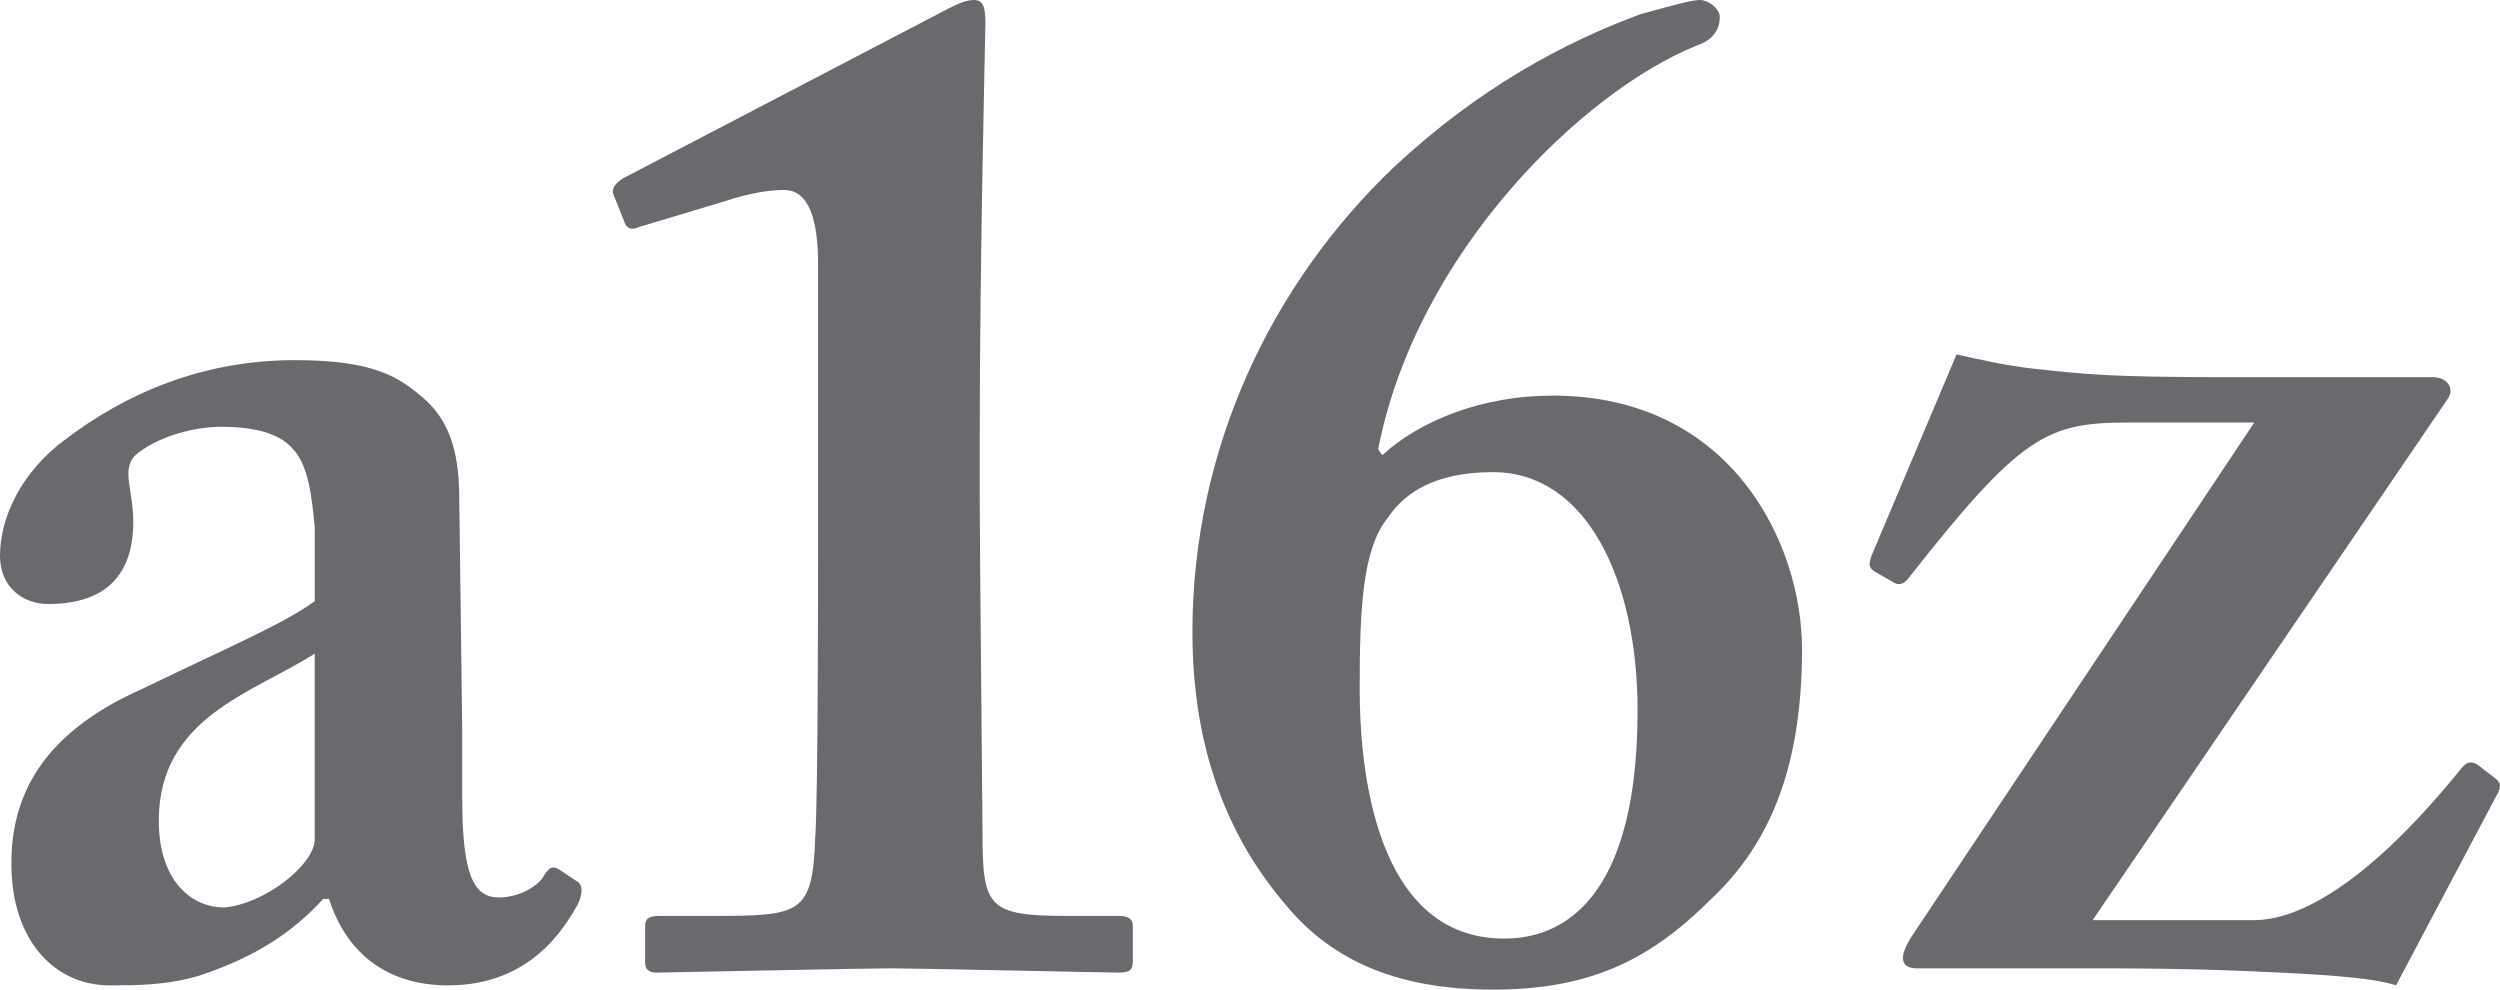
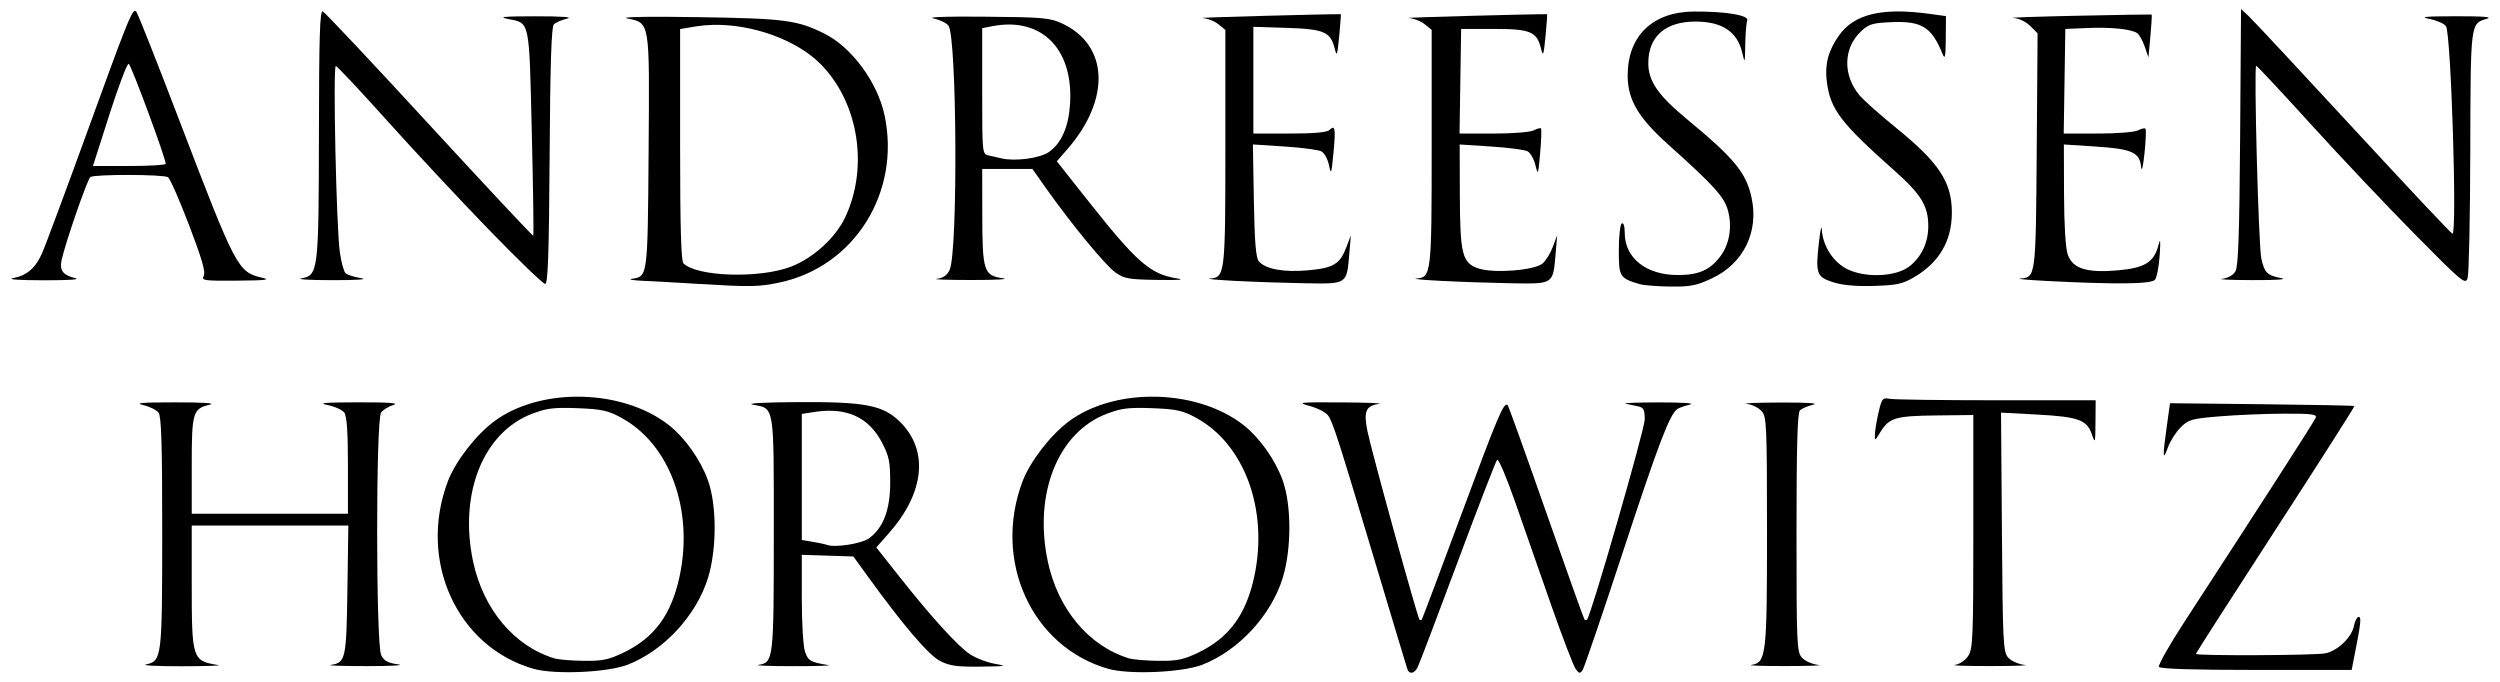
- <svg xmlns="http://www.w3.org/2000/svg" version="1.1" id="Layer_1" x="0px" y="0px" width="105.167px" height="41.63px" viewBox="0 0 105.167 41.63" enable-background="new 0 0 105.167 41.63" xml:space="preserve">
-   <g>
-     <g>
-       <path fill="#696A6D" d="M13.24,27.496c-2.624,1.67-6.56,2.684-6.56,7.036c0,2.445,1.312,3.64,2.743,3.64    c1.67-0.121,3.816-1.79,3.816-2.864V27.496z M13.599,37.814c-1.312,1.43-2.864,2.443-5.189,3.219    C7.038,41.45,5.785,41.45,4.592,41.45c-2.207,0-4.114-1.788-4.114-5.127c0-2.746,1.192-5.427,5.485-7.335    c3.699-1.789,5.966-2.744,7.277-3.698v-3.102c-0.119-1.193-0.237-2.625-0.954-3.341c-0.596-0.656-1.67-0.894-2.982-0.894    c-1.072,0-2.505,0.358-3.459,1.073c-0.834,0.597-0.238,1.491-0.238,2.923c0,2.148-1.074,3.459-3.578,3.459    C0.953,25.408,0,24.692,0,23.38c0-1.67,0.953-3.578,2.744-4.89c2.504-1.909,5.726-3.34,9.661-3.34c3.342,0,4.413,0.715,5.488,1.67    c1.312,1.192,1.431,2.863,1.431,4.473l0.12,9.423v2.862c0,3.223,0.476,4.175,1.549,4.175c0.837,0,1.672-0.475,1.911-0.952    c0.236-0.359,0.355-0.359,0.595-0.24l0.717,0.479c0.236,0.118,0.357,0.355,0.117,0.952c-0.595,1.075-2.027,3.459-5.486,3.459    c-2.267,0-4.174-1.071-5.009-3.636H13.599z" />
-       <path fill="#696A6D" d="M34.413,11.094c0-1.789-0.357-3.102-1.432-3.102c-0.596,0-1.431,0.12-2.504,0.477l-3.579,1.074    c-0.237,0.12-0.477,0.12-0.596-0.119L25.825,8.23c-0.12-0.238,0-0.477,0.359-0.715L39.9,0.358C40.258,0.179,40.615,0,40.975,0    c0.356,0,0.477,0.239,0.477,0.955c0,0.478-0.238,9.781-0.238,17.475v2.505c0,2.028,0.118,13.36,0.118,14.135    c0,3.102,0.24,3.459,3.579,3.459h2.148c0.477,0,0.594,0.178,0.594,0.417v1.491c0,0.357-0.117,0.477-0.594,0.477    c-0.479,0-8.59-0.18-9.542-0.18c-1.194,0-9.545,0.18-9.903,0.18c-0.296,0-0.476-0.119-0.476-0.418v-1.55    c0-0.358,0.239-0.417,0.655-0.417h2.325c3.581,0,4.058-0.119,4.176-3.28c0.119-1.671,0.119-10.735,0.119-12.405V11.094z" />
-       <path fill="#696A6D" d="M58.389,21.77c-1.072,1.312-1.192,3.817-1.192,7.217c0,3.219,0.597,10.496,6.082,10.496    c1.671,0,5.609-0.716,5.609-9.601c0-5.488-2.149-10.021-6.084-10.021C60.417,19.861,59.105,20.697,58.389,21.77 M75.805,27.315    c0,5.487-1.67,8.469-3.816,10.499c-2.506,2.502-5.012,3.816-9.185,3.816c-4.175,0-6.918-1.314-8.827-3.698    c-3.222-3.817-3.816-8.231-3.816-11.333c0-7.752,3.34-14.671,8.469-19.562c3.578-3.34,7.156-5.248,10.378-6.44    C70.318,0.239,71.152,0,71.512,0c0.356,0,0.834,0.358,0.834,0.716c0,0.477-0.239,0.954-0.955,1.193    c-4.77,1.909-11.808,8.707-13.418,16.998l0.178,0.239c1.553-1.432,4.176-2.505,7.158-2.505    C72.822,16.641,75.805,22.844,75.805,27.315" />
-       <path fill="#696A6D" d="M80.638,40.734c-0.599,0-0.837-0.355-0.241-1.311L94.83,17.774h-5.247c-3.46,0-4.535,0.477-9.307,6.56    c-0.178,0.239-0.415,0.299-0.595,0.179l-0.834-0.477c-0.239-0.179-0.239-0.299-0.12-0.655l3.578-8.47    c1.073,0.239,2.147,0.478,3.221,0.596c2.146,0.238,3.222,0.359,8.112,0.359h8.707c0.596,0,0.953,0.477,0.596,0.954l-14.91,21.887    h6.799c1.552,0,4.412-1.072,8.708-6.38c0.237-0.299,0.417-0.299,0.656-0.18l0.776,0.597c0.237,0.177,0.237,0.356,0.117,0.596    l-4.293,8.11c-1.072-0.356-3.459-0.478-6.203-0.596c-2.744-0.12-5.486-0.12-6.321-0.12H80.638z" />
+ <svg xmlns="http://www.w3.org/2000/svg" width="220" height="60" id="svg2" version="1.1">
+   <defs id="defs4" />
+   <g id="layer1" transform="translate(-306.9623,-477.7621)">
+     <g id="g3086" transform="matrix(1.988257,0,0,1.988257,-410.0761,-503.3869)">
+       <g transform="matrix(0.1304445,0,0,0.1304445,408.9433,434.6805)" id="g3184">
+         <path style="fill:#000000" d="m -144.531,394.031 c -9.607,-0.034 -14.819,0.164 -13.094,0.531 7.907,1.682 7.705,0.31 7.375,45.094 -0.315,42.755 -0.287,42.465 -5.625,43.281 -1.472,0.225 0.237,0.533 3.812,0.688 3.575,0.155 11.675,0.617 18,1 18.539,1.121 21.156,1.072 28.281,-0.438 25.333,-5.368 41.143,-30.565 35.594,-56.719 -2.374,-11.19 -11.118,-23.08 -20.406,-27.719 -9.182,-4.586 -13.46,-5.145 -42.969,-5.594 -4.09,-0.062 -7.766,-0.114 -10.969,-0.125 z m 16.031,2.75 c 13.3,-0.336 28.48,5.034 36.719,13.406 12.777,12.985 16.256,34.916 8.219,51.906 -3.267,6.906 -10.768,13.756 -18.281,16.688 -10.577,4.127 -32.012,3.485 -36.594,-1.094 -0.795,-0.794 -1.125,-12.619 -1.125,-40.312 l 0,-39.188 5.5,-0.906 c 1.797,-0.289 3.662,-0.452 5.562,-0.5 z" transform="translate(0,62.362)" id="path3176" />
+         <path style="fill:#000000" d="m 185.885,547.07 c -6.701,-2.033 -6.942,-2.433 -6.942,-11.528 0,-4.623 0.45,-8.684 1,-9.024 0.6,-0.371 1.002,0.907 1.004,3.191 0.008,8.538 7.27,14.309 18.006,14.309 7.075,0 10.861,-1.653 14.392,-6.282 3.135,-4.11 4.132,-10.02 2.631,-15.594 -1.243,-4.615 -4.715,-8.454 -20.213,-22.349 -10.252,-9.191 -13.82,-15.26 -13.82,-23.503 0,-13.406 8.511,-21.604 22.5,-21.673 11.025,-0.054 18.769,1.259 18.076,3.064 -0.317,0.825 -0.621,4.501 -0.676,8.169 -0.096,6.357 -0.144,6.484 -1.026,2.718 -1.667,-7.113 -6.838,-10.55 -15.874,-10.55 -10.229,0 -15.989,5.077 -15.996,14.1 -0.005,6.085 3.317,10.921 12.996,18.921 16.228,13.412 20.225,18.265 22.05,26.775 2.488,11.6 -2.724,22.243 -13.356,27.273 -5.323,2.518 -7.318,2.918 -14.194,2.845 -4.4,-0.047 -9.151,-0.435 -10.558,-0.861 z" id="path3172" />
+         <path style="fill:#000000" d="m 251.706,546.478 c -5.659,-1.808 -6.065,-2.928 -4.879,-13.46 0.465,-4.125 0.906,-6.18 0.981,-4.566 0.26,5.613 3.889,11.268 8.74,13.616 6.287,3.043 16.65,2.517 21.105,-1.073 4.096,-3.3 6.291,-8.048 6.291,-13.61 0,-6.765 -2.403,-10.712 -11.376,-18.684 -18.392,-16.34 -21.82,-20.832 -23.036,-30.183 -0.768,-5.902 0.387,-10.412 4.001,-15.628 5.125,-7.395 14.545,-9.703 30.661,-7.511 l 5.75,0.782 -0.068,7.678 c -0.055,6.215 -0.261,7.202 -1.083,5.178 -3.743,-9.213 -7.079,-11.264 -17.551,-10.791 -6.379,0.288 -7.552,0.661 -10.266,3.26 -5.894,5.647 -6.045,14.796 -0.356,21.557 1.443,1.714 6.999,6.661 12.348,10.993 14.588,11.813 18.977,18.461 18.977,28.741 0,9.641 -4.261,16.965 -12.774,21.954 -3.961,2.321 -5.93,2.751 -13.676,2.986 -6.019,0.182 -10.636,-0.233 -13.787,-1.239 z" id="path3170" />
+         <path style="fill:#000000" d="m -204.292,528.798 c -9.754,-10.054 -25.279,-26.682 -34.5,-36.952 -9.221,-10.269 -17.134,-18.707 -17.585,-18.75 -1.028,-0.098 0.179,55.304 1.38,63.344 0.487,3.257 1.338,6.376 1.893,6.93 0.554,0.554 2.929,1.321 5.278,1.703 2.635,0.429 -1.09,0.692 -9.73,0.688 -7.7,-0.004 -12.425,-0.285 -10.5,-0.625 5.72,-1.011 5.88,-2.335 5.944,-49.337 0.045,-32.953 0.319,-41.615 1.306,-41.227 0.688,0.271 16.964,17.58 36.171,38.464 19.206,20.885 35.069,37.824 35.251,37.643 0.181,-0.181 -0.043,-15.948 -0.498,-35.037 -0.924,-38.746 -0.557,-37.03 -8.228,-38.534 -3.4,-0.667 -1.153,-0.873 9.554,-0.879 8.995,-0.005 12.805,0.275 10.657,0.783 -1.838,0.435 -3.863,1.311 -4.5,1.947 -0.832,0.832 -1.236,13.369 -1.438,44.607 -0.215,33.34 -0.564,43.458 -1.5,43.481 -0.671,0.017 -9.2,-8.196 -18.955,-18.25 z" id="path3158" />
+         <path style="fill:#000000" d="m 48.944,546.018 c -6.325,-0.331 -10.278,-0.691 -8.785,-0.801 5.17,-0.38 5.285,-1.348 5.285,-44.537 l 0,-39.837 -2.361,-1.913 c -1.298,-1.052 -3.773,-2.01 -5.5,-2.128 -2.129,-0.146 41.998,-1.349 47.03,-1.282 0.093,10e-4 -0.152,3.376 -0.545,7.5 -0.603,6.336 -0.832,7.01 -1.476,4.351 -1.416,-5.85 -3.569,-6.805 -16.249,-7.208 l -11.399,-0.362 0,18.108 0,18.108 12.3,0 c 8.137,0 12.7,-0.401 13.483,-1.183 1.949,-1.949 2.194,-0.599 1.4,7.737 -0.682,7.166 -0.831,7.579 -1.513,4.209 -0.416,-2.056 -1.573,-4.175 -2.572,-4.709 -0.998,-0.534 -6.64,-1.283 -12.537,-1.665 l -10.722,-0.693 0.33,19.001 c 0.247,14.203 0.675,19.416 1.696,20.645 2.209,2.658 8.467,3.802 16.709,3.055 8.645,-0.783 10.825,-2.107 13.006,-7.897 l 1.507,-4 -0.534,6.296 c -0.881,10.395 -0.646,10.236 -14.84,10.004 -6.718,-0.11 -17.39,-0.47 -23.715,-0.801 z" id="path3156" />
+         <path style="fill:#000000" d="m 118.944,546.018 c -6.325,-0.331 -10.278,-0.691 -8.785,-0.801 5.17,-0.38 5.285,-1.348 5.285,-44.537 l 0,-39.837 -2.361,-1.913 c -1.298,-1.052 -3.773,-2.01 -5.5,-2.128 -2.129,-0.146 41.998,-1.349 47.03,-1.282 0.093,10e-4 -0.152,3.376 -0.545,7.5 -0.603,6.336 -0.832,7.01 -1.476,4.351 -1.44,-5.951 -3.549,-6.854 -16.002,-6.854 l -11.146,0 -0.273,17.75 -0.273,17.75 11.589,0 c 6.393,0 12.495,-0.485 13.609,-1.081 1.111,-0.595 2.207,-0.894 2.435,-0.665 0.229,0.229 0.105,3.978 -0.275,8.331 -0.652,7.471 -0.742,7.704 -1.605,4.145 -0.503,-2.074 -1.704,-4.193 -2.668,-4.709 -0.965,-0.516 -6.543,-1.248 -12.396,-1.627 l -10.642,-0.688 0.056,16.897 c 0.069,20.496 0.796,23.351 6.421,25.192 5.156,1.688 18.781,0.63 21.614,-1.679 1.091,-0.889 2.661,-3.416 3.49,-5.616 l 1.507,-4 -0.534,6.296 c -0.881,10.395 -0.646,10.236 -14.84,10.004 -6.718,-0.11 -17.39,-0.47 -23.715,-0.801 z" id="path3154" />
+         <path style="fill:#000000" d="m 323.944,546.018 c -6.325,-0.331 -10.318,-0.691 -8.872,-0.801 5.361,-0.407 5.349,-0.312 5.666,-43.354 l 0.293,-39.85 -2.498,-2.498 c -1.482,-1.482 -3.837,-2.589 -5.793,-2.721 -1.812,-0.123 7.955,-0.461 21.705,-0.75 13.75,-0.29 25.122,-0.48 25.271,-0.422 0.149,0.057 -0.032,3.356 -0.401,7.331 l -0.672,7.227 -1.283,-3.731 c -0.705,-2.052 -1.875,-4.1 -2.599,-4.552 -2.166,-1.351 -8.85,-2.023 -16.816,-1.691 l -7.5,0.312 -0.273,17.75 -0.273,17.75 11.589,0 c 6.393,0 12.495,-0.485 13.609,-1.081 1.111,-0.595 2.248,-0.853 2.527,-0.574 0.279,0.279 0.136,4.028 -0.317,8.331 -0.507,4.814 -0.952,6.566 -1.157,4.555 -0.496,-4.857 -3.163,-6.036 -15.456,-6.83 l -10.748,-0.695 0.056,16.897 c 0.035,10.321 0.521,18.258 1.25,20.394 1.648,4.828 6.406,6.341 17.026,5.414 9.039,-0.788 12.259,-2.765 13.728,-8.426 0.706,-2.72 0.804,-1.978 0.448,3.381 -0.251,3.776 -0.973,7.488 -1.605,8.25 -1.229,1.48 -13.497,1.608 -36.904,0.385 z" id="path3152" />
+         <path style="fill:#000000" d="m 448.959,530.111 c -9.459,-9.574 -25.302,-26.337 -35.208,-37.25 -9.906,-10.913 -18.251,-19.843 -18.546,-19.843 -0.833,0 0.788,61.016 1.736,65.371 1.056,4.846 1.961,5.746 6.701,6.663 2.371,0.459 -1.277,0.719 -9.699,0.691 -7.425,-0.025 -12.038,-0.226 -10.251,-0.448 2.005,-0.249 3.728,-1.24 4.5,-2.59 0.935,-1.634 1.329,-13.148 1.56,-45.556 l 0.309,-43.369 2.566,2.369 c 1.411,1.303 17.409,18.457 35.551,38.119 18.142,19.663 33.274,35.75 33.627,35.75 1.637,0 -0.503,-68.133 -2.213,-70.461 -0.631,-0.859 -3.172,-1.958 -5.647,-2.441 -3.518,-0.687 -1.553,-0.884 9,-0.902 9.471,-0.017 12.605,0.243 10.501,0.871 -5.574,1.662 -5.493,1.01 -5.601,44.875 -0.055,22.307 -0.457,41.684 -0.894,43.059 -0.752,2.368 -1.7,1.583 -17.991,-14.907 z" id="path3150" />
+         <path style="fill:#000000" d="m -324.531,392.031 c -1.24,0.109 -3.577,6.307 -16.156,40.938 -7.431,20.457 -14.334,38.987 -15.312,41.188 -2.291,5.149 -5.14,7.625 -9.812,8.531 -2.311,0.448 1.617,0.742 10.25,0.75 9.099,0.008 12.821,-0.263 10.625,-0.781 -4.009,-0.947 -5.242,-2.59 -4.5,-6 1.307,-6.001 8.781,-27.582 9.781,-28.25 1.475,-0.985 24.785,-0.928 26.344,0.062 0.676,0.429 3.875,7.719 7.125,16.219 4.329,11.321 5.677,15.937 5,17.219 -0.858,1.624 -0.059,1.749 11.344,1.656 9.898,-0.081 11.509,-0.283 8.312,-1.031 -8.064,-1.888 -8.793,-3.276 -27.688,-52.688 -7.717,-20.18 -14.394,-37.06 -14.844,-37.531 -0.159,-0.167 -0.292,-0.297 -0.469,-0.281 z m -2.125,17.938 c 0.794,0.265 12.491,31.863 12.562,33.938 0.014,0.412 -5.514,0.75 -12.312,0.75 l -12.375,0 5.594,-17.5 c 3.081,-9.627 6.023,-17.357 6.531,-17.188 z" transform="translate(0,62.362)" id="path3146" />
+         <path style="fill:#000000" d="m -44.531,393.969 c -7.296,0.044 -10.847,0.267 -9.094,0.625 2.155,0.44 4.451,1.546 5.125,2.469 2.861,3.913 3.219,76.629 0.406,82.781 -0.871,1.906 -2.143,2.816 -4.344,3.094 -1.713,0.216 3.625,0.401 11.875,0.406 8.25,0.005 12.993,-0.264 10.531,-0.594 -6.473,-0.867 -6.982,-2.44 -7,-21.344 l -0.031,-15.75 8.5,0 8.531,0 4.719,6.688 C -6.537,464.707 4.71,478.337 8.094,480.75 c 3.009,2.146 4.487,2.415 14.344,2.562 7.426,0.111 9.538,-0.048 6.5,-0.531 -8.974,-1.429 -13.551,-5.431 -29.906,-26.094 L -11.75,443.062 -8.281,439.094 C 6.644,422.03 5.87,403.594 -10.062,396.25 c -4.062,-1.872 -6.593,-2.079 -26,-2.25 -3.206,-0.028 -6.037,-0.046 -8.469,-0.031 z m 16.625,2.688 c 13.373,0.068 21.66,10.414 20.656,26.875 -0.477,7.815 -2.887,13.326 -7.125,16.344 -3.026,2.154 -11.486,3.303 -16.188,2.188 -1.1,-0.261 -3.013,-0.705 -4.25,-0.969 -2.248,-0.48 -2.25,-0.506 -2.25,-21.844 l 0,-21.344 3.125,-0.625 c 2.106,-0.421 4.121,-0.635 6.031,-0.625 z" transform="translate(0,62.362)" id="path3142" />
+       </g>
+       <g transform="matrix(0.1304445,0,0,0.1304445,294.9072,451.7682)" id="g3196">
+         <path style="fill:#000000" d="m 699.375,391.938 c -10.204,0.092 -20.265,2.828 -27.656,8.25 -6.265,4.596 -13.297,13.656 -15.875,20.469 -10.203,26.967 3.115,56.166 29,63.594 7.211,2.069 25.249,1.286 32.094,-1.406 12.295,-4.837 23.293,-16.752 27.188,-29.469 3.006,-9.815 2.987,-24.68 -0.031,-33.062 -2.485,-6.902 -7.766,-14.38 -13.125,-18.625 -8.291,-6.567 -20.029,-9.855 -31.594,-9.75 z m -4.5,3.812 c 1.431,-0.012 3.064,0.014 5.062,0.094 8.206,0.329 10.249,0.782 14.875,3.312 16.326,8.931 24.46,31.11 19.688,53.625 -2.772,13.078 -8.544,20.955 -19.062,26 -5.05,2.422 -7.187,2.853 -13.5,2.781 -4.125,-0.047 -8.625,-0.424 -10,-0.844 -13.611,-4.155 -24.1,-16.684 -27.531,-32.875 -4.883,-23.039 3.465,-43.883 20.125,-50.156 3.728,-1.404 6.051,-1.903 10.344,-1.938 z" transform="translate(0,62.362)" id="path3168" />
+         <path style="fill:#000000" d="m 894.375,391.938 c -10.204,0.092 -20.265,2.828 -27.656,8.25 -6.265,4.596 -13.297,13.656 -15.875,20.469 -10.203,26.967 3.115,56.166 29,63.594 7.211,2.069 25.249,1.286 32.094,-1.406 12.295,-4.837 23.293,-16.752 27.188,-29.469 3.006,-9.815 2.987,-24.68 -0.031,-33.062 -2.485,-6.902 -7.766,-14.38 -13.125,-18.625 -8.291,-6.567 -20.029,-9.855 -31.594,-9.75 z m -4.5,3.812 c 1.431,-0.012 3.064,0.014 5.062,0.094 8.206,0.329 10.249,0.782 14.875,3.312 16.326,8.931 24.46,31.11 19.688,53.625 -2.772,13.078 -8.544,20.955 -19.062,26 -5.05,2.422 -7.187,2.853 -13.5,2.781 -4.125,-0.047 -8.625,-0.424 -10,-0.844 -13.611,-4.155 -24.1,-16.684 -27.531,-32.875 -4.883,-23.039 3.465,-43.883 20.125,-50.156 3.728,-1.404 6.051,-1.903 10.344,-1.938 z" transform="translate(0,62.362)" id="path3164" />
+         <path style="fill:#000000" d="m 981.422,546.768 c -0.252,-0.688 -4.765,-15.65 -10.028,-33.25 -13.547,-45.301 -15.295,-50.762 -16.931,-52.896 -0.799,-1.043 -3.606,-2.475 -6.236,-3.183 -4.432,-1.192 -3.646,-1.28 10.717,-1.204 8.525,0.045 14.295,0.267 12.823,0.492 -4.474,0.684 -5.241,2.489 -3.919,9.211 1.249,6.347 16.979,63.297 17.676,63.994 0.231,0.231 0.579,0.232 0.774,0.003 0.195,-0.229 6.264,-16.363 13.487,-35.854 12.441,-33.572 14.39,-38.164 15.661,-36.893 0.295,0.295 6.187,16.687 13.093,36.427 6.906,19.74 12.748,36.081 12.98,36.314 0.233,0.233 0.621,0.226 0.862,-0.015 1.347,-1.347 19.562,-64.546 19.562,-67.874 0,-3.322 -0.374,-4.063 -2.25,-4.463 -1.238,-0.264 -3.15,-0.67 -4.25,-0.903 -1.1,-0.233 4.075,-0.429 11.5,-0.437 7.897,-0.008 12.219,0.293 10.413,0.724 -1.698,0.406 -3.619,1.067 -4.269,1.468 -2.582,1.596 -6.435,11.683 -18.559,48.589 -6.957,21.175 -13.092,39.175 -13.635,40 -0.861,1.309 -1.16,1.274 -2.344,-0.272 -0.747,-0.975 -4.543,-10.875 -8.436,-22 -3.893,-11.125 -9.408,-26.896 -12.256,-35.045 -2.848,-8.149 -5.541,-14.45 -5.985,-14 -0.444,0.45 -6.488,16.088 -13.431,34.752 -6.943,18.664 -13.061,34.752 -13.595,35.75 -1.124,2.101 -2.76,2.371 -3.423,0.565 z" id="path3160" />
+         <path style="fill:#000000" d="m 1236.423,545.984 c -0.351,-0.569 3.526,-7.431 8.617,-15.25 26.508,-40.712 44.101,-68.067 44.581,-69.316 0.442,-1.151 -1.484,-1.392 -10.82,-1.356 -6.246,0.024 -16.03,0.431 -21.741,0.903 -9.597,0.795 -10.606,1.081 -13.309,3.784 -1.608,1.608 -3.553,4.689 -4.322,6.847 -1.725,4.842 -1.81,3.226 -0.37,-7.078 l 1.117,-8 31.134,0.337 c 17.124,0.185 31.263,0.464 31.42,0.619 0.157,0.155 -11.88,19.042 -26.75,41.97 -14.87,22.928 -27.036,41.887 -27.036,42.131 0,0.693 40.371,0.519 43.911,-0.189 4.156,-0.831 8.946,-5.401 9.721,-9.275 0.34,-1.701 1.062,-3.093 1.605,-3.093 0.983,0 0.771,2.012 -1.344,12.75 l -1.034,5.25 -32.37,0 c -21.208,0 -32.59,-0.356 -33.009,-1.034 z" id="path3148" />
+         <path style="fill:#000000" d="m 553.417,545.145 c 5.381,-1.153 5.496,-2.088 5.512,-44.685 0.011,-29.709 -0.284,-39.458 -1.235,-40.728 -0.688,-0.918 -3.05,-2.084 -5.25,-2.591 -3.032,-0.698 -0.37,-0.921 11,-0.919 9.861,10e-4 13.818,0.28 11.549,0.814 -5.687,1.339 -6.049,2.575 -6.049,20.674 l 0,16.309 26.5,0 26.5,0 0,-16.309 c 0,-11.472 -0.371,-16.814 -1.25,-18.012 -0.688,-0.937 -3.275,-2.098 -5.75,-2.582 -3.425,-0.669 -0.918,-0.884 10.5,-0.902 10.352,-0.016 14.071,0.253 12.001,0.871 -1.649,0.492 -3.562,1.664 -4.25,2.605 -1.808,2.473 -1.774,78.732 0.037,82.329 0.968,1.922 2.293,2.639 5.735,3.1 2.462,0.33 -2.274,0.6 -10.524,0.6 -8.25,2e-4 -13.795,-0.184 -12.323,-0.409 5.043,-0.772 5.299,-1.924 5.643,-25.442 l 0.32,-21.849 -26.57,0 -26.57,0 0,19.851 c 0,25.531 0.184,26.095 9,27.483 1.375,0.217 -4.25,0.402 -12.5,0.412 -8.25,0.01 -13.662,-0.269 -12.027,-0.619 z" id="path3138" />
+         <path style="fill:#000000" d="m 774.469,393.781 c -11.316,0.068 -17.488,0.405 -15.219,0.844 7.519,1.455 7.188,-0.604 7.188,43.812 0,42.888 -0.098,43.72 -5.25,44.5 -1.513,0.229 3.775,0.43 11.75,0.438 7.975,0.007 13.375,-0.158 12,-0.375 -6.003,-0.946 -6.839,-1.439 -7.906,-4.5 -0.609,-1.748 -1.094,-9.782 -1.094,-18.031 l 0,-14.875 8.75,0.281 8.75,0.281 5,6.906 c 12.034,16.624 20.547,26.578 24.438,28.562 3.255,1.661 5.763,2.003 13.781,1.906 8.559,-0.103 9.175,-0.226 4.938,-0.938 -2.666,-0.447 -6.52,-1.898 -8.562,-3.25 C 828.824,476.56 819.825,466.639 808.75,452.625 l -7.531,-9.531 4.375,-4.969 c 12.075,-13.723 13.44,-28.123 3.594,-37.719 -5.763,-5.616 -11.804,-6.763 -34.719,-6.625 z m 11.688,2.938 c 7.737,0.231 13.347,3.82 17,10.812 2.4,4.593 2.781,6.523 2.781,13.531 0,9.222 -2.336,15.404 -7.188,18.938 -2.499,1.82 -11.688,3.25 -14.312,2.219 -0.55,-0.216 -2.688,-0.686 -4.75,-1.031 l -3.75,-0.625 0,-21.375 0,-21.406 4.5,-0.688 c 2.014,-0.302 3.933,-0.428 5.719,-0.375 z" transform="translate(0,62.362)" id="path3136" />
+         <path style="fill:#000000" d="m 1098.096,545.311 c 5.076,-0.779 5.349,-3.104 5.337,-45.45 -0.01,-36.157 -0.13,-38.788 -1.855,-40.694 -1.014,-1.121 -3.26,-2.216 -4.989,-2.433 -1.73,-0.218 3.38,-0.421 11.355,-0.453 9.132,-0.036 13.262,0.235 11.157,0.733 -1.839,0.435 -3.864,1.311 -4.5,1.948 -0.838,0.839 -1.157,12.283 -1.157,41.503 0,37.899 0.113,40.469 1.856,42.395 1.021,1.128 3.495,2.224 5.5,2.436 2.004,0.212 -2.881,0.394 -10.856,0.404 -7.975,0.01 -13.306,-0.165 -11.848,-0.389 z" id="path3132" />
+         <path style="fill:#000000" d="m 1167.216,545.3 c 1.576,-0.238 3.517,-1.557 4.5,-3.056 1.564,-2.387 1.728,-6.395 1.728,-42.181 l 0,-39.544 -12.62,0.145 c -13.835,0.159 -15.958,0.795 -18.93,5.668 -1.87,3.067 -1.939,3.093 -1.851,0.686 0.051,-1.375 0.62,-4.75 1.265,-7.5 1.073,-4.575 1.383,-4.957 3.654,-4.5 1.365,0.275 17.669,0.5 36.232,0.5 l 33.75,0 -0.057,7.5 c -0.054,7.124 -0.117,7.325 -1.25,4.012 -1.666,-4.869 -4.59,-5.916 -18.638,-6.671 l -12.161,-0.654 0.303,40.553 c 0.283,37.859 0.426,40.689 2.159,42.602 1.021,1.127 3.496,2.223 5.5,2.436 2.004,0.212 -3.106,0.394 -11.356,0.404 -8.25,0.01 -13.753,-0.17 -12.228,-0.4 z" id="path3128" />
+       </g>
    </g>
  </g>
</svg>
